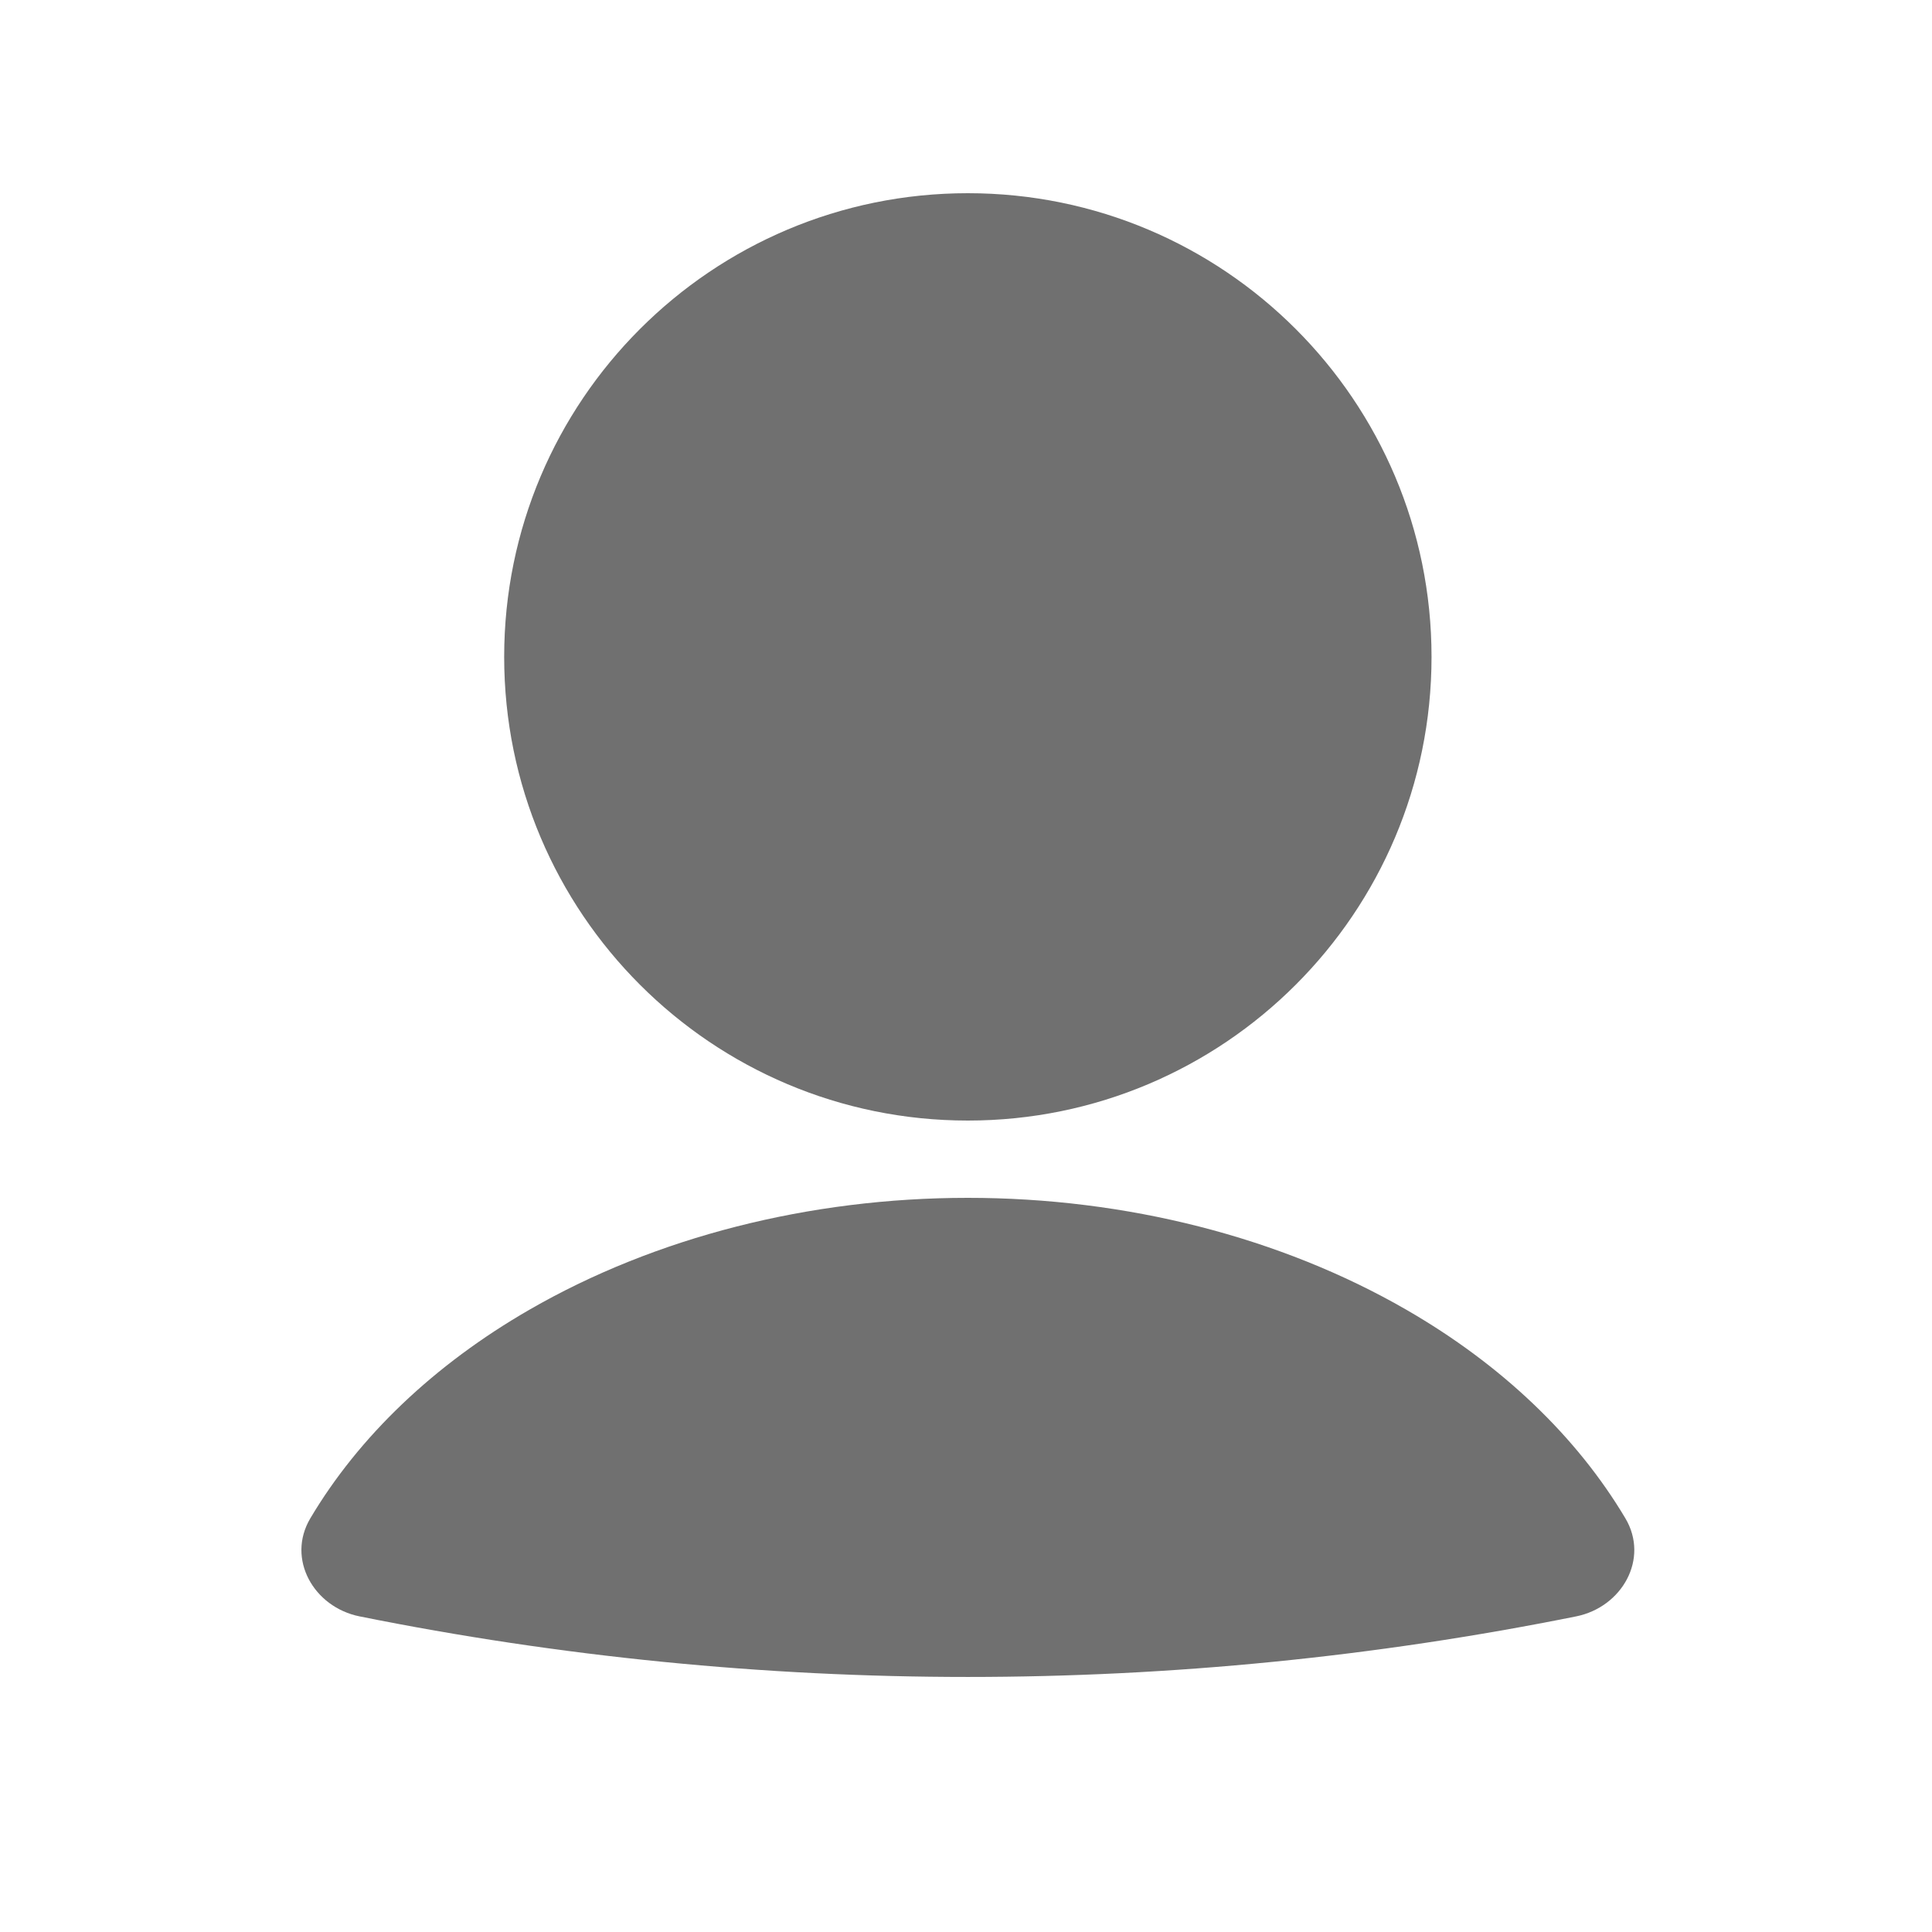
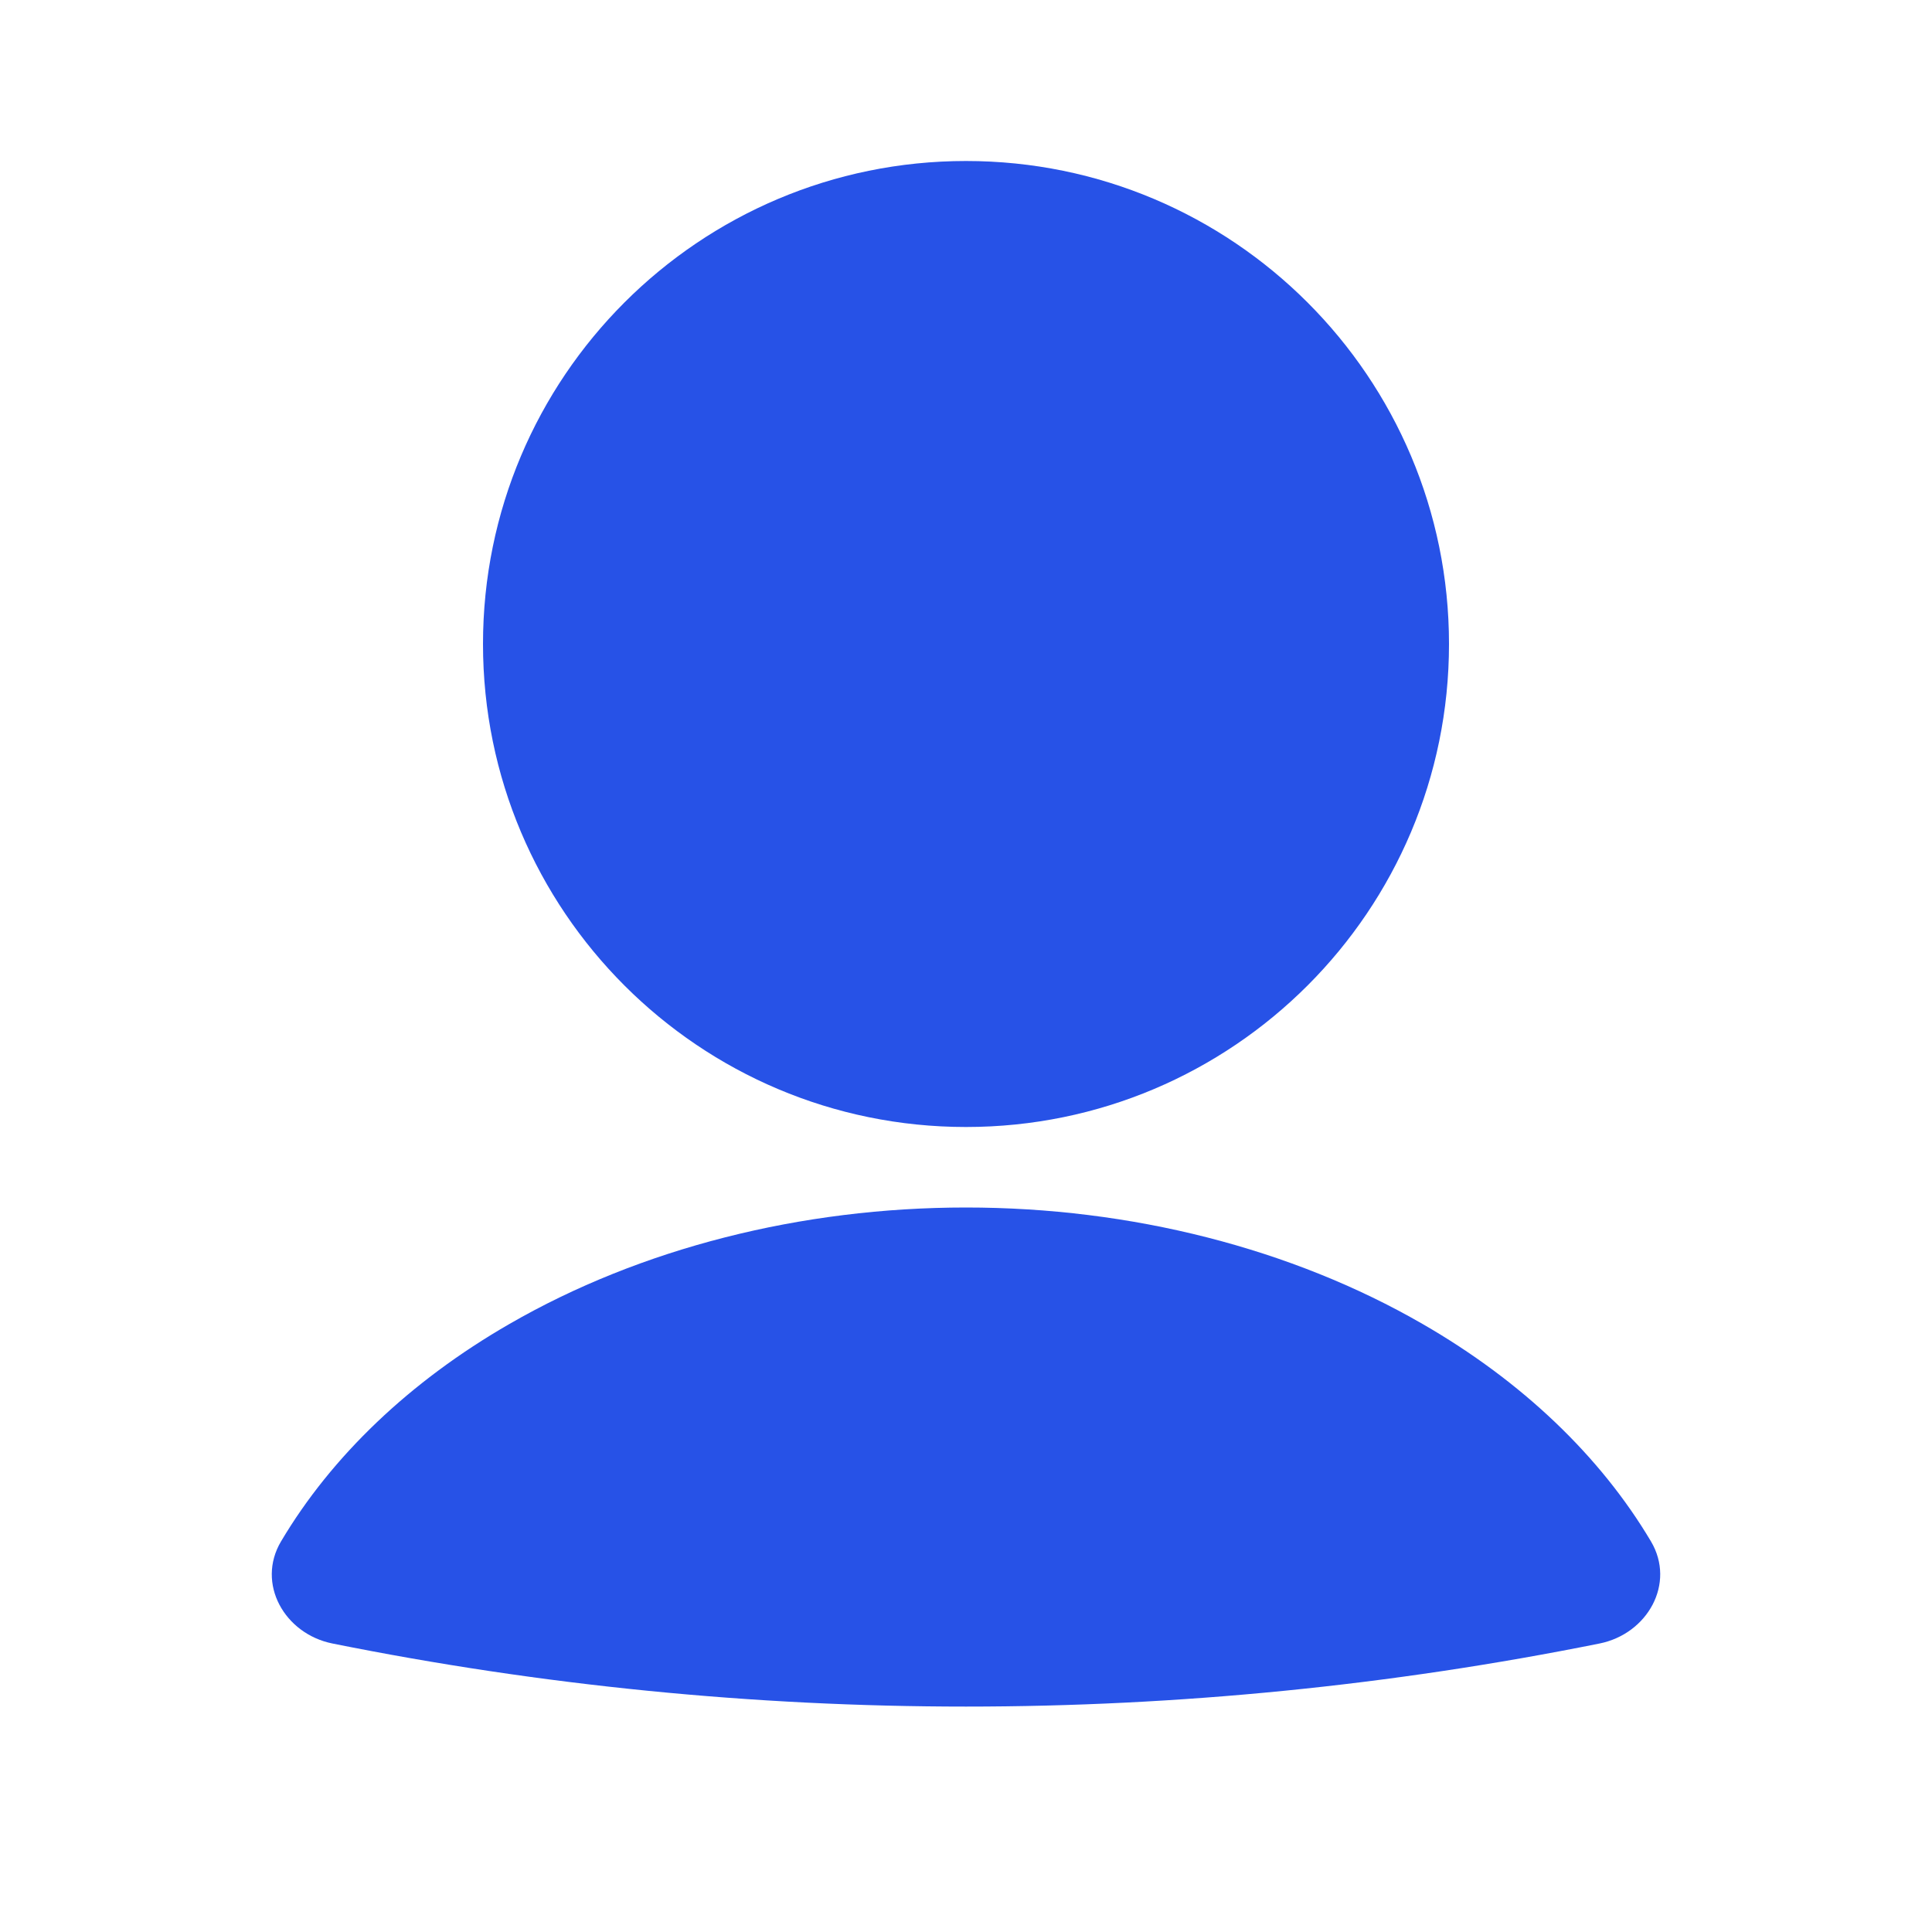
- <svg xmlns="http://www.w3.org/2000/svg" width="25" height="25" viewBox="0 0 25 25" fill="none">
-   <path d="M20.395 20.916C20.99 20.796 21.343 20.171 21.033 19.648C20.404 18.59 19.432 17.659 18.196 16.947C16.569 16.009 14.575 15.5 12.524 15.5C10.473 15.5 8.479 16.009 6.852 16.947C5.616 17.659 4.643 18.59 4.015 19.648C3.705 20.171 4.058 20.796 4.653 20.916C9.848 21.961 15.2 21.961 20.395 20.916Z" fill="#707070" />
-   <circle cx="12.524" cy="8.5" r="6" fill="#707070" />
+ <svg xmlns="http://www.w3.org/2000/svg" width="24" height="24" viewBox="0 0 24 24" fill="none">
+   <path d="M19.871 20.416C20.466 20.296 20.819 19.671 20.509 19.148C19.881 18.09 18.908 17.159 17.672 16.447C16.045 15.508 14.051 15 12 15C9.949 15 7.955 15.508 6.328 16.447C5.092 17.159 4.119 18.09 3.491 19.148C3.181 19.671 3.534 20.296 4.129 20.416C9.324 21.461 14.676 21.461 19.871 20.416Z" fill="#2752E7" />
+   <circle cx="12" cy="8" r="6" fill="#2752E7" />
</svg>
